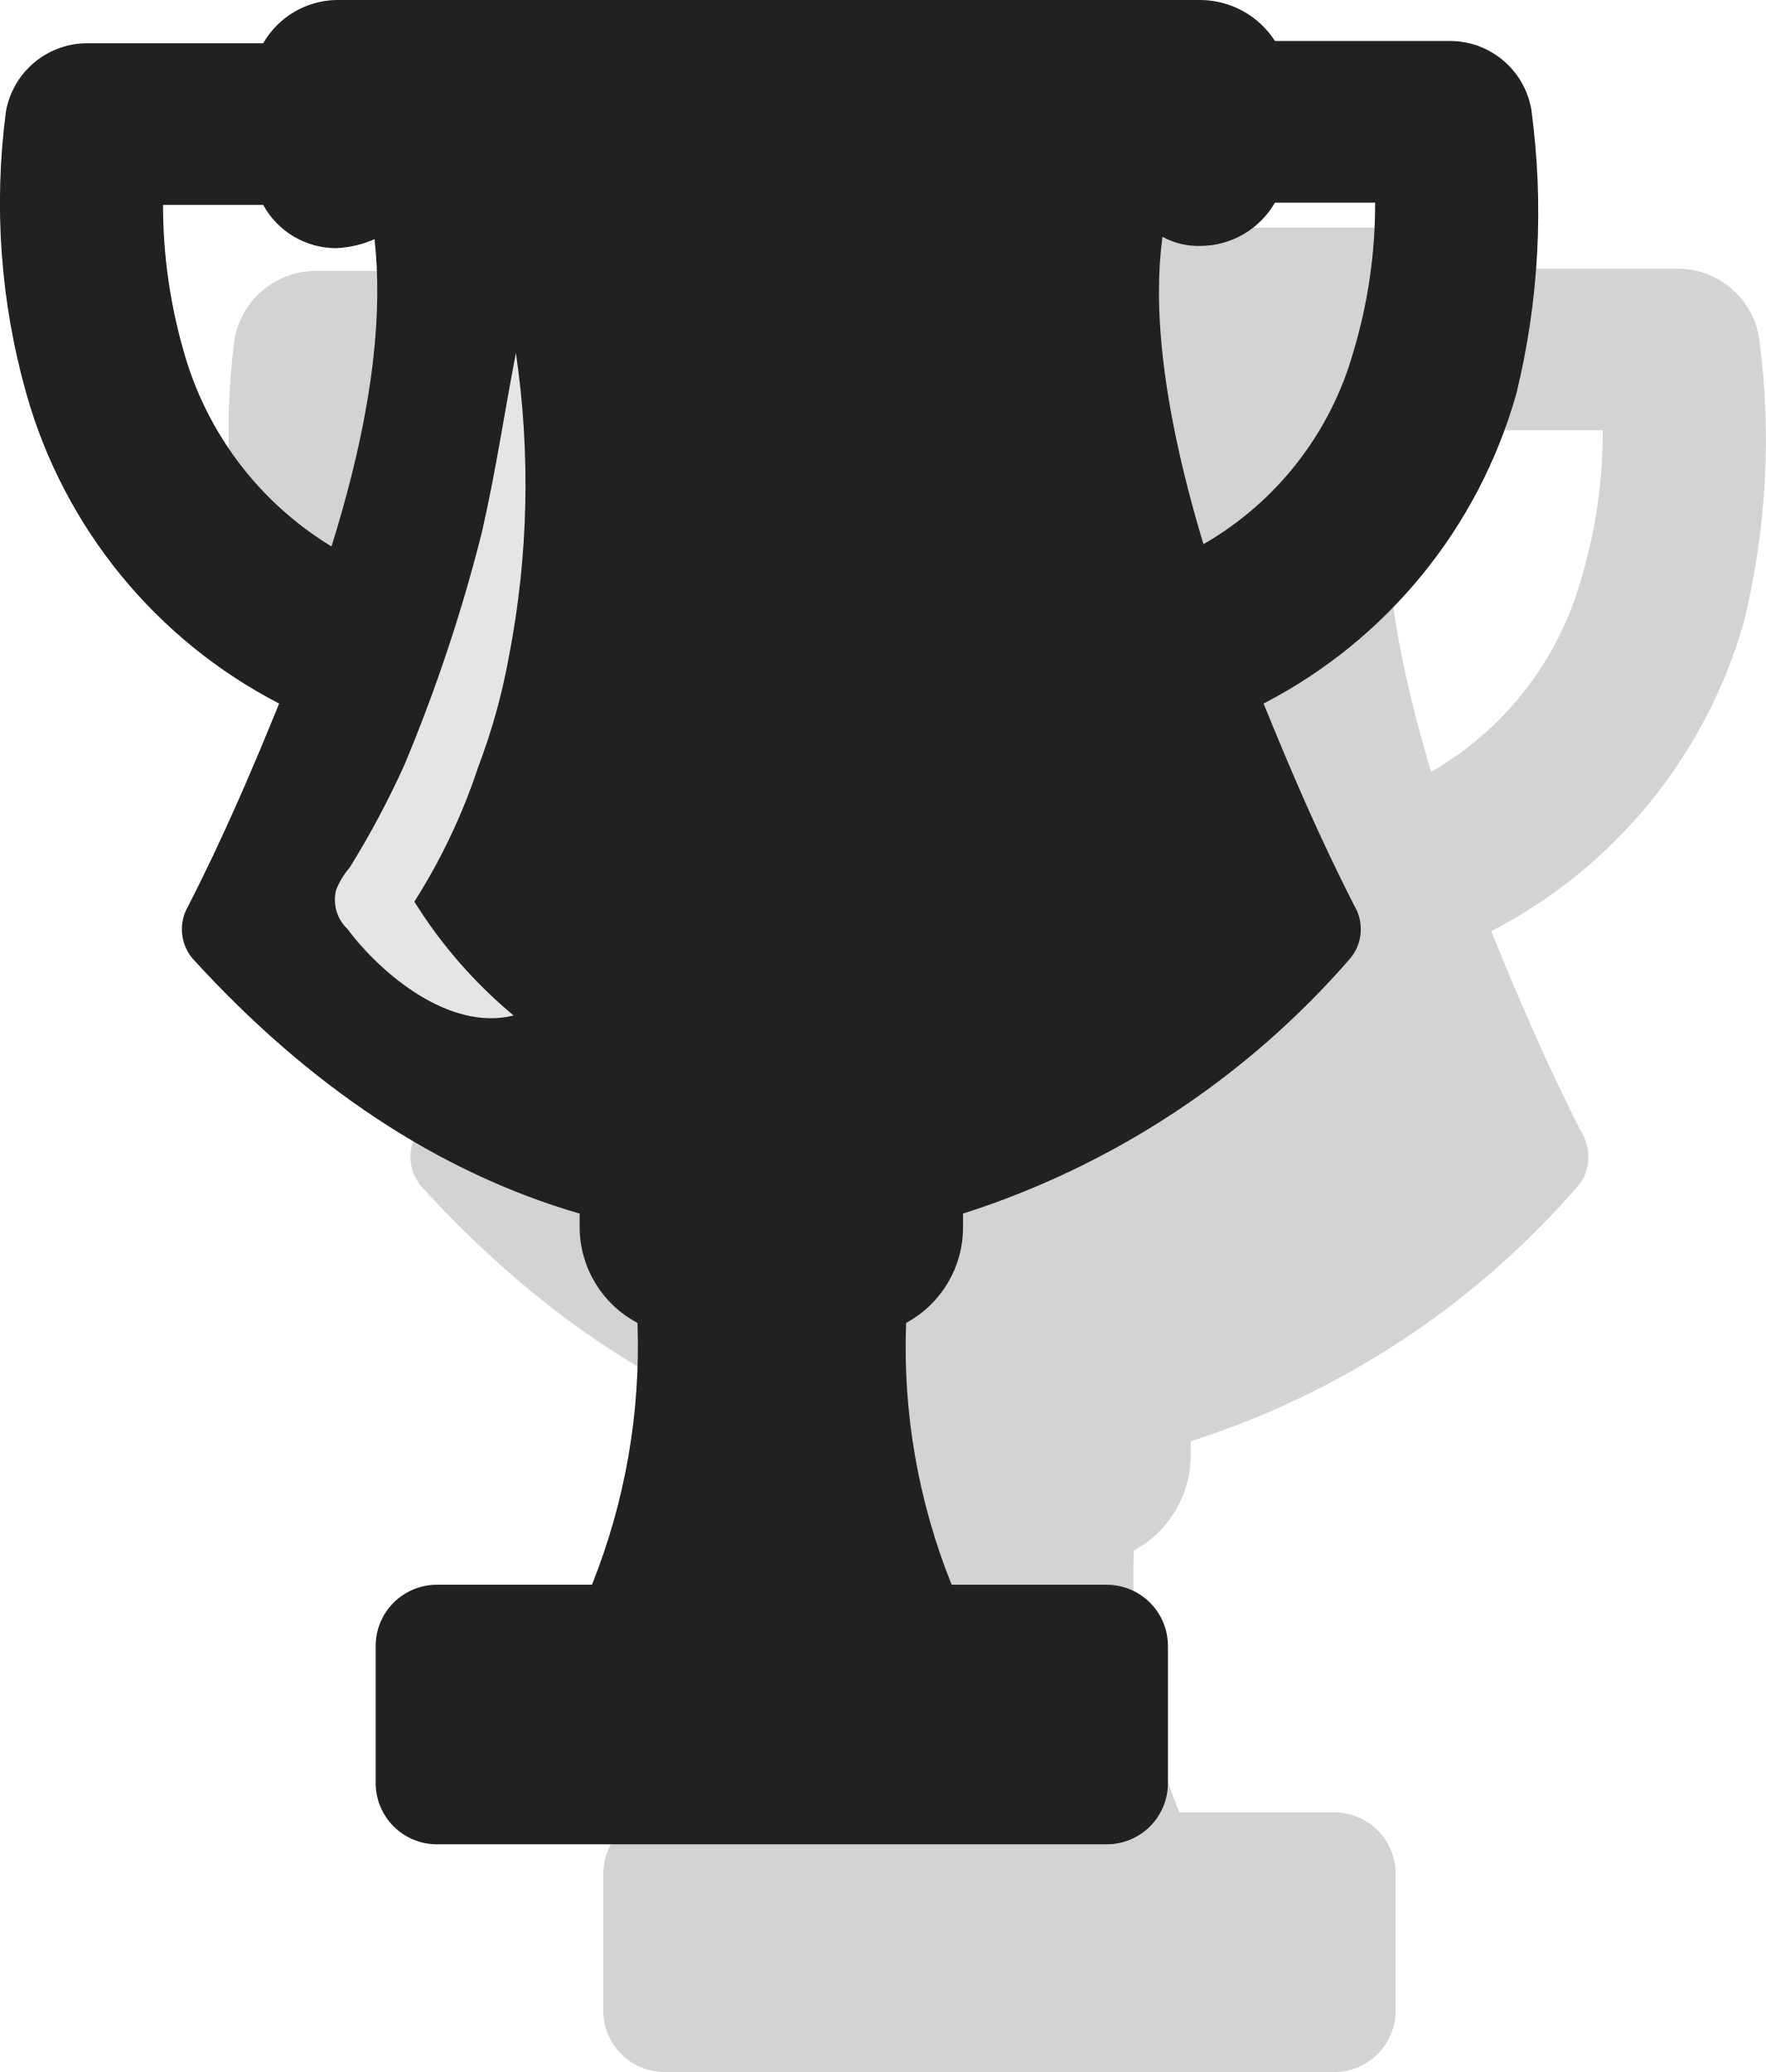
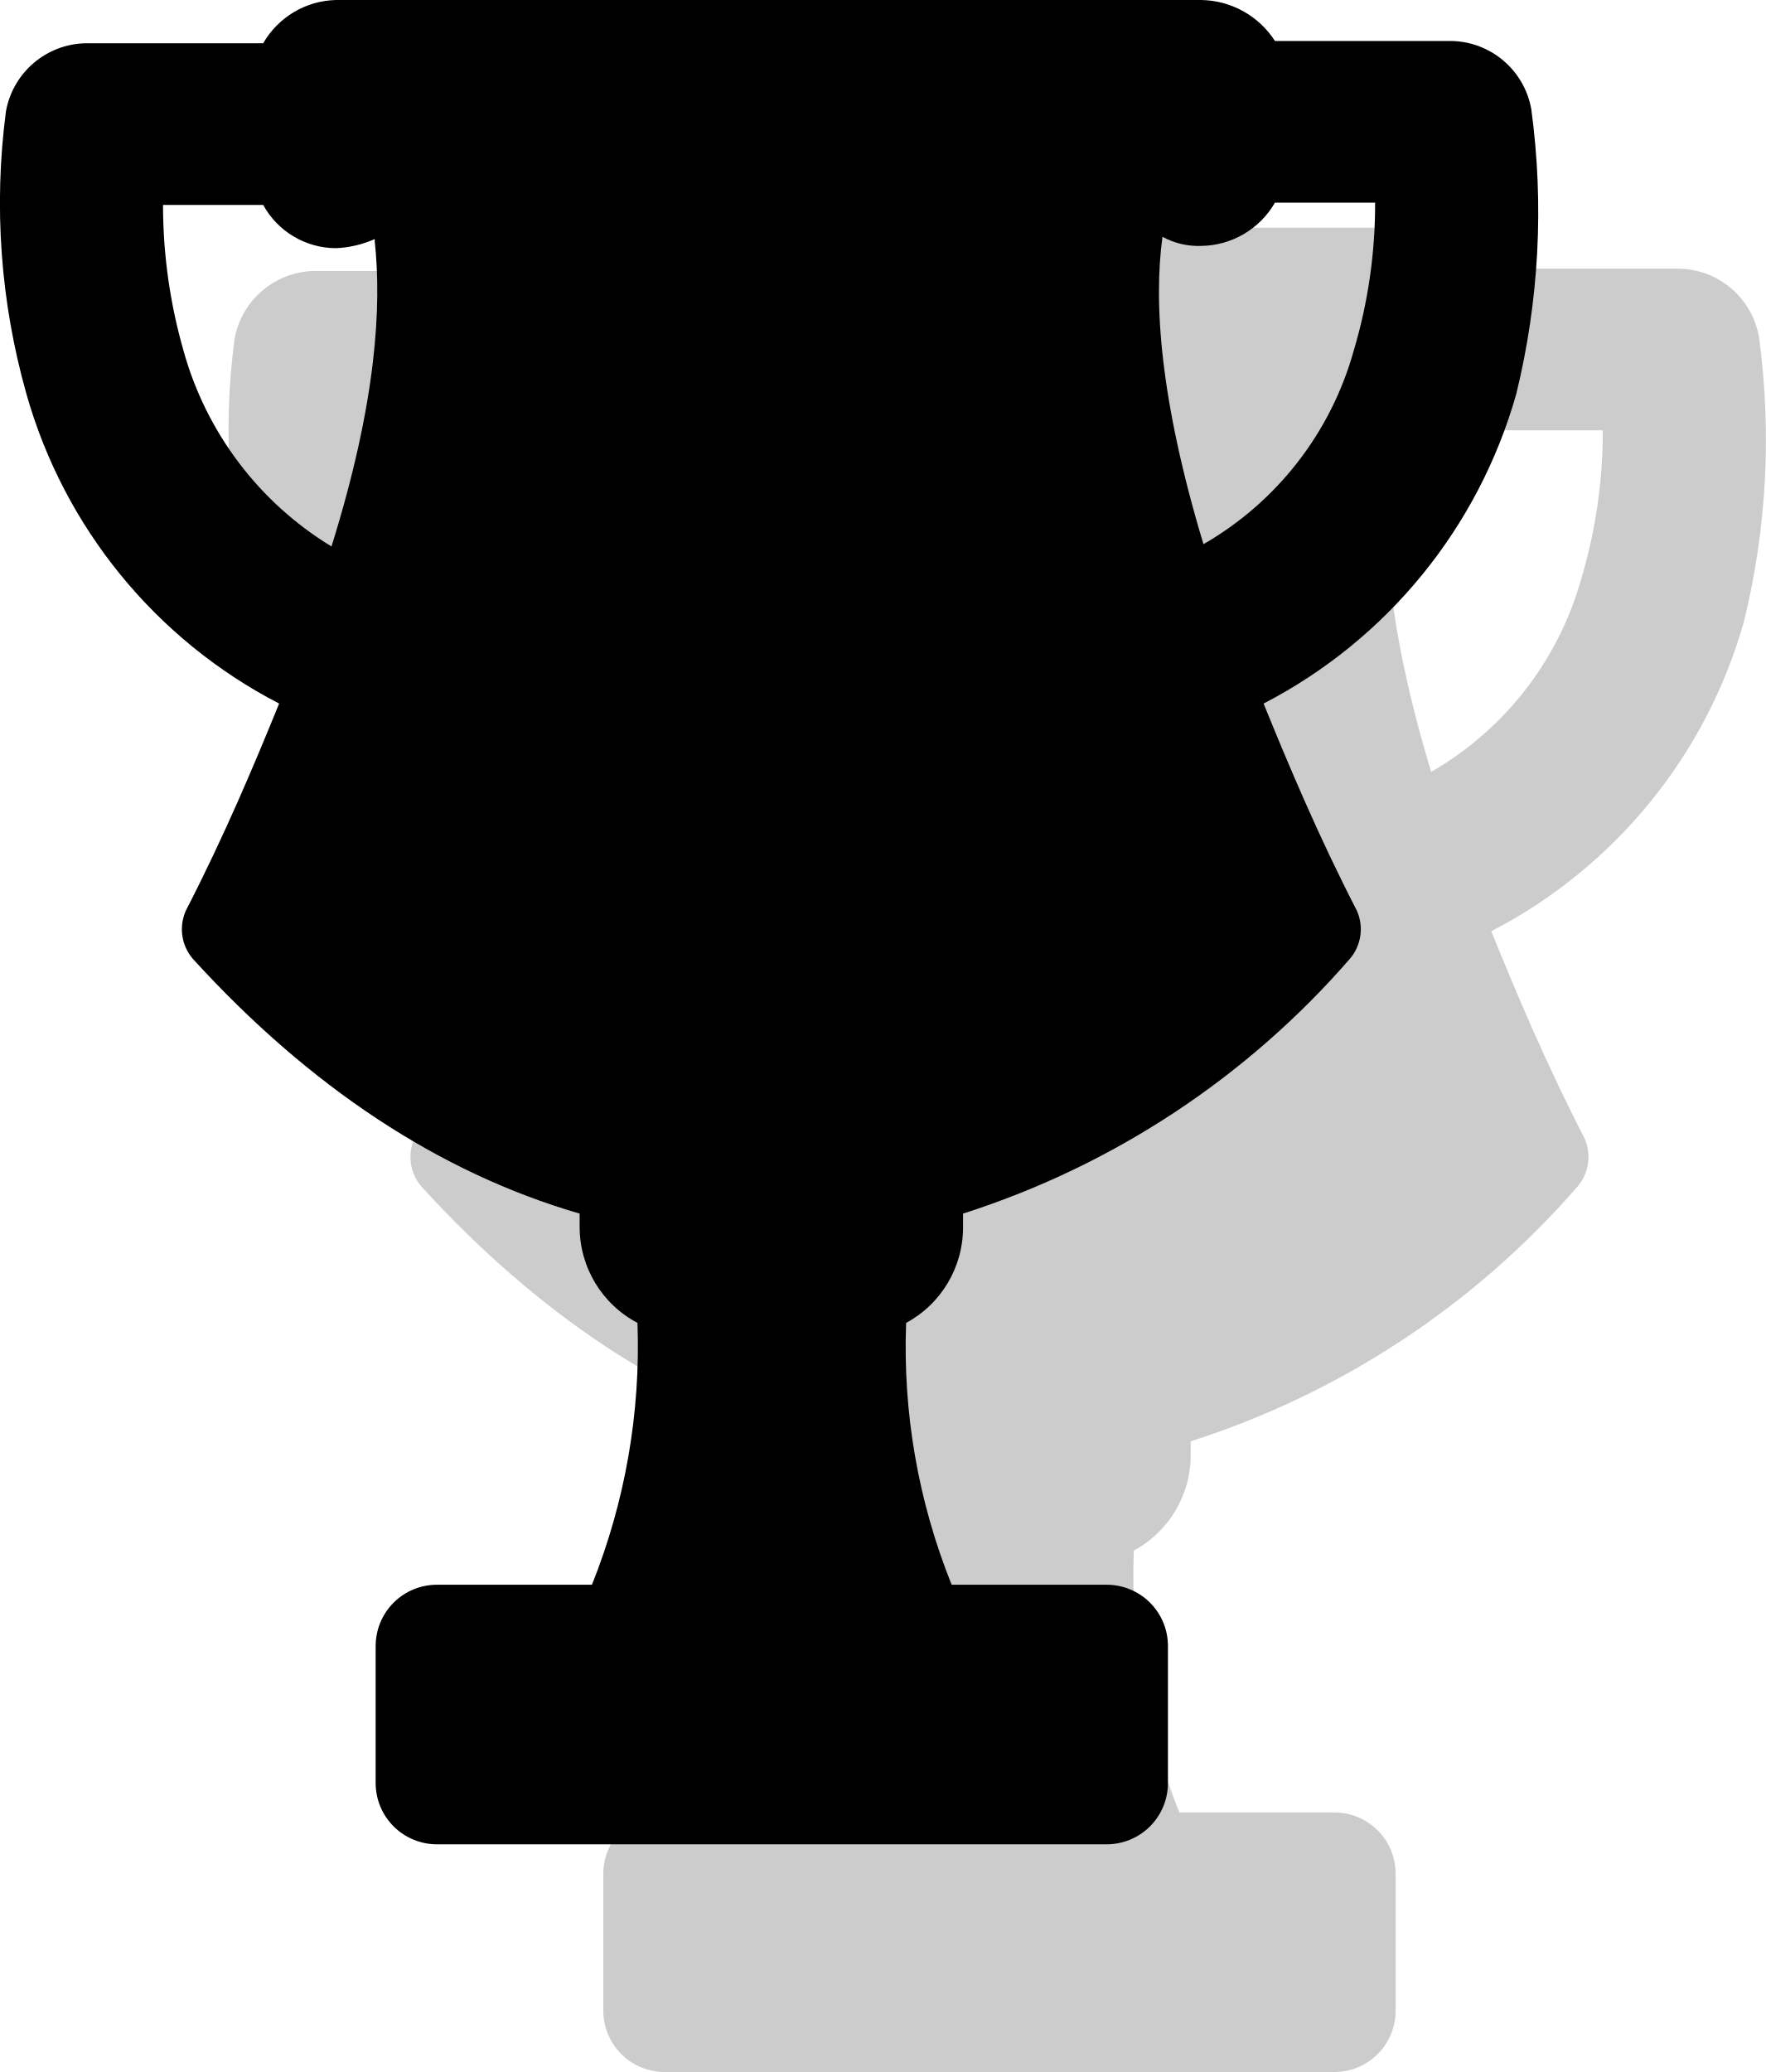
<svg xmlns="http://www.w3.org/2000/svg" viewBox="0 0 77.56 91">
  <g>
    <g style="opacity: 0.2;">
-       <path fill="#212121" d="M77.26,14.8a3.63,3.63,0,0,0-3.5-3H66a3.92,3.92,0,0,0-3.2-1.8h-38a3.79,3.79,0,0,0-3.2,1.9h-7.8a3.63,3.63,0,0,0-3.5,3,30.81,30.81,0,0,0,.9,12.4,22.07,22.07,0,0,0,11.1,13.6c-1.1,2.7-2.4,5.8-4.1,9.1a2,2,0,0,0,.3,2.1c5.1,5.6,10.8,9.4,17,11.2v.6A4.76,4.76,0,0,0,38,68.1a28.19,28.19,0,0,1-2,11.5h-6.8a2.69,2.69,0,0,0-2.7,2.7v6a2.69,2.69,0,0,0,2.7,2.7h29.4a2.69,2.69,0,0,0,2.7-2.7v-6a2.69,2.69,0,0,0-2.7-2.7h-6.8a27.93,27.93,0,0,1-2-11.5,4.76,4.76,0,0,0,2.5-4.2v-.6a37.72,37.72,0,0,0,17-11.2,2,2,0,0,0,.3-2.1c-1.7-3.3-3-6.4-4.1-9.1a22.07,22.07,0,0,0,11.1-13.6A33.57,33.57,0,0,0,77.26,14.8ZM18.06,25.4a23.29,23.29,0,0,1-.9-6.4h4.4a3.66,3.66,0,0,0,3.2,1.9,4.71,4.71,0,0,0,1.7-.4v.1c.3,2.8.1,7-1.9,13.4A14.64,14.64,0,0,1,18.06,25.4Zm14.5,29.2c-2.8.7-5.8-1.8-7.3-3.8a1.77,1.77,0,0,1-.5-1.7,3.33,3.33,0,0,1,.6-1,38.83,38.83,0,0,0,2.4-4.5,71.78,71.78,0,0,0,3.4-10.2c.6-2.6,1-5.3,1.5-7.9a39.62,39.62,0,0,1-.3,13.3A27.46,27.46,0,0,1,31,43.7a26.55,26.55,0,0,1-2.8,5.9A20.82,20.82,0,0,0,32.56,54.6Zm36.9-29.2a14.2,14.2,0,0,1-6.6,8.5c-1.9-6.3-2.2-10.6-1.8-13.5a3.29,3.29,0,0,0,1.7.4A3.79,3.79,0,0,0,66,18.9h4.4A22.53,22.53,0,0,1,69.46,25.4Z" />
+       <path d="M77.26,14.8a3.63,3.63,0,0,0-3.5-3H66a3.92,3.92,0,0,0-3.2-1.8h-38a3.79,3.79,0,0,0-3.2,1.9h-7.8a3.63,3.63,0,0,0-3.5,3,30.81,30.81,0,0,0,.9,12.4,22.07,22.07,0,0,0,11.1,13.6c-1.1,2.7-2.4,5.8-4.1,9.1a2,2,0,0,0,.3,2.1c5.1,5.6,10.8,9.4,17,11.2v.6A4.76,4.76,0,0,0,38,68.1a28.19,28.19,0,0,1-2,11.5h-6.8a2.69,2.69,0,0,0-2.7,2.7v6a2.69,2.69,0,0,0,2.7,2.7h29.4a2.69,2.69,0,0,0,2.7-2.7v-6a2.69,2.69,0,0,0-2.7-2.7h-6.8a27.93,27.93,0,0,1-2-11.5,4.76,4.76,0,0,0,2.5-4.2v-.6a37.72,37.72,0,0,0,17-11.2,2,2,0,0,0,.3-2.1c-1.7-3.3-3-6.4-4.1-9.1a22.07,22.07,0,0,0,11.1-13.6A33.57,33.57,0,0,0,77.26,14.8ZM18.06,25.4a23.29,23.29,0,0,1-.9-6.4h4.4a3.66,3.66,0,0,0,3.2,1.9,4.71,4.71,0,0,0,1.7-.4v.1c.3,2.8.1,7-1.9,13.4A14.64,14.64,0,0,1,18.06,25.4Zm14.5,29.2c-2.8.7-5.8-1.8-7.3-3.8a1.77,1.77,0,0,1-.5-1.7,3.33,3.33,0,0,1,.6-1,38.83,38.83,0,0,0,2.4-4.5,71.78,71.78,0,0,0,3.4-10.2c.6-2.6,1-5.3,1.5-7.9a39.62,39.62,0,0,1-.3,13.3A27.46,27.46,0,0,1,31,43.7a26.55,26.55,0,0,1-2.8,5.9A20.82,20.82,0,0,0,32.56,54.6Zm36.9-29.2a14.2,14.2,0,0,1-6.6,8.5c-1.9-6.3-2.2-10.6-1.8-13.5a3.29,3.29,0,0,0,1.7.4A3.79,3.79,0,0,0,66,18.9h4.4A22.53,22.53,0,0,1,69.46,25.4Z" />
    </g>
-     <path fill="#e5e5e5" d="M16.26,27.5,20.76,11l6-2c.7,1.7,2,5.5,2,7.5,0,2.5,1.5,13.5,1.5,15.5s-2.5,14.5-3.5,16c-.8,1.2-5.7-.5-8-1.5L11.26,40Z" />
-     <path fill="#212121" d="M67.26,4.8a3.63,3.63,0,0,0-3.5-3H56A3.92,3.92,0,0,0,52.76,0h-38a3.79,3.79,0,0,0-3.2,1.9H3.76a3.63,3.63,0,0,0-3.5,3,30.81,30.81,0,0,0,.9,12.4,22.07,22.07,0,0,0,11.1,13.6c-1.1,2.7-2.4,5.8-4.1,9.1a2,2,0,0,0,.3,2.1c5.1,5.6,10.8,9.4,17,11.2v.6A4.76,4.76,0,0,0,28,58.1a28.19,28.19,0,0,1-2,11.5h-6.8a2.69,2.69,0,0,0-2.7,2.7v6a2.69,2.69,0,0,0,2.7,2.7h29.4a2.69,2.69,0,0,0,2.7-2.7v-6a2.69,2.69,0,0,0-2.7-2.7h-6.8a27.93,27.93,0,0,1-2-11.5,4.76,4.76,0,0,0,2.5-4.2v-.6a37.72,37.72,0,0,0,17-11.2,2,2,0,0,0,.3-2.1c-1.7-3.3-3-6.4-4.1-9.1a22.07,22.07,0,0,0,11.1-13.6A33.57,33.57,0,0,0,67.26,4.8ZM8.06,15.4A23.29,23.29,0,0,1,7.16,9h4.4a3.66,3.66,0,0,0,3.2,1.9,4.71,4.71,0,0,0,1.7-.4v.1c.3,2.8.1,7-1.9,13.4A14.64,14.64,0,0,1,8.06,15.4Zm14.5,29.2c-2.8.7-5.8-1.8-7.3-3.8a1.77,1.77,0,0,1-.5-1.7,3.33,3.33,0,0,1,.6-1,38.83,38.83,0,0,0,2.4-4.5,71.78,71.78,0,0,0,3.4-10.2c.6-2.6,1-5.3,1.5-7.9a39.62,39.62,0,0,1-.3,13.3A27.46,27.46,0,0,1,21,33.7a26.55,26.55,0,0,1-2.8,5.9A20.82,20.82,0,0,0,22.56,44.6Zm36.9-29.2a14.2,14.2,0,0,1-6.6,8.5c-1.9-6.3-2.2-10.6-1.8-13.5a3.29,3.29,0,0,0,1.7.4A3.79,3.79,0,0,0,56,8.9h4.4A22.53,22.53,0,0,1,59.46,15.4Z" />
+     <path d="M16.26,27.5,20.76,11l6-2c.7,1.7,2,5.5,2,7.5,0,2.5,1.5,13.5,1.5,15.5s-2.5,14.5-3.5,16c-.8,1.2-5.7-.5-8-1.5L11.26,40Z" />
+     <path d="M67.26,4.8a3.63,3.63,0,0,0-3.5-3H56A3.92,3.92,0,0,0,52.76,0h-38a3.79,3.79,0,0,0-3.2,1.9H3.76a3.63,3.63,0,0,0-3.5,3,30.81,30.81,0,0,0,.9,12.4,22.07,22.07,0,0,0,11.1,13.6c-1.1,2.7-2.4,5.8-4.1,9.1a2,2,0,0,0,.3,2.1c5.1,5.6,10.8,9.4,17,11.2v.6A4.76,4.76,0,0,0,28,58.1a28.19,28.19,0,0,1-2,11.5h-6.8a2.69,2.69,0,0,0-2.7,2.7v6a2.69,2.69,0,0,0,2.7,2.7h29.4a2.69,2.69,0,0,0,2.7-2.7v-6a2.69,2.69,0,0,0-2.7-2.7h-6.8a27.93,27.93,0,0,1-2-11.5,4.76,4.76,0,0,0,2.5-4.2v-.6a37.72,37.72,0,0,0,17-11.2,2,2,0,0,0,.3-2.1c-1.7-3.3-3-6.4-4.1-9.1a22.07,22.07,0,0,0,11.1-13.6A33.57,33.57,0,0,0,67.26,4.8ZM8.06,15.4A23.29,23.29,0,0,1,7.16,9h4.4a3.66,3.66,0,0,0,3.2,1.9,4.71,4.71,0,0,0,1.7-.4v.1c.3,2.8.1,7-1.9,13.4A14.64,14.64,0,0,1,8.06,15.4Zm14.5,29.2c-2.8.7-5.8-1.8-7.3-3.8a1.77,1.77,0,0,1-.5-1.7,3.33,3.33,0,0,1,.6-1,38.83,38.83,0,0,0,2.4-4.5,71.78,71.78,0,0,0,3.4-10.2c.6-2.6,1-5.3,1.5-7.9a39.62,39.62,0,0,1-.3,13.3A27.46,27.46,0,0,1,21,33.7a26.55,26.55,0,0,1-2.8,5.9A20.82,20.82,0,0,0,22.56,44.6Zm36.9-29.2a14.2,14.2,0,0,1-6.6,8.5c-1.9-6.3-2.2-10.6-1.8-13.5a3.29,3.29,0,0,0,1.7.4A3.79,3.79,0,0,0,56,8.9h4.4A22.53,22.53,0,0,1,59.46,15.4Z" />
  </g>
</svg>
